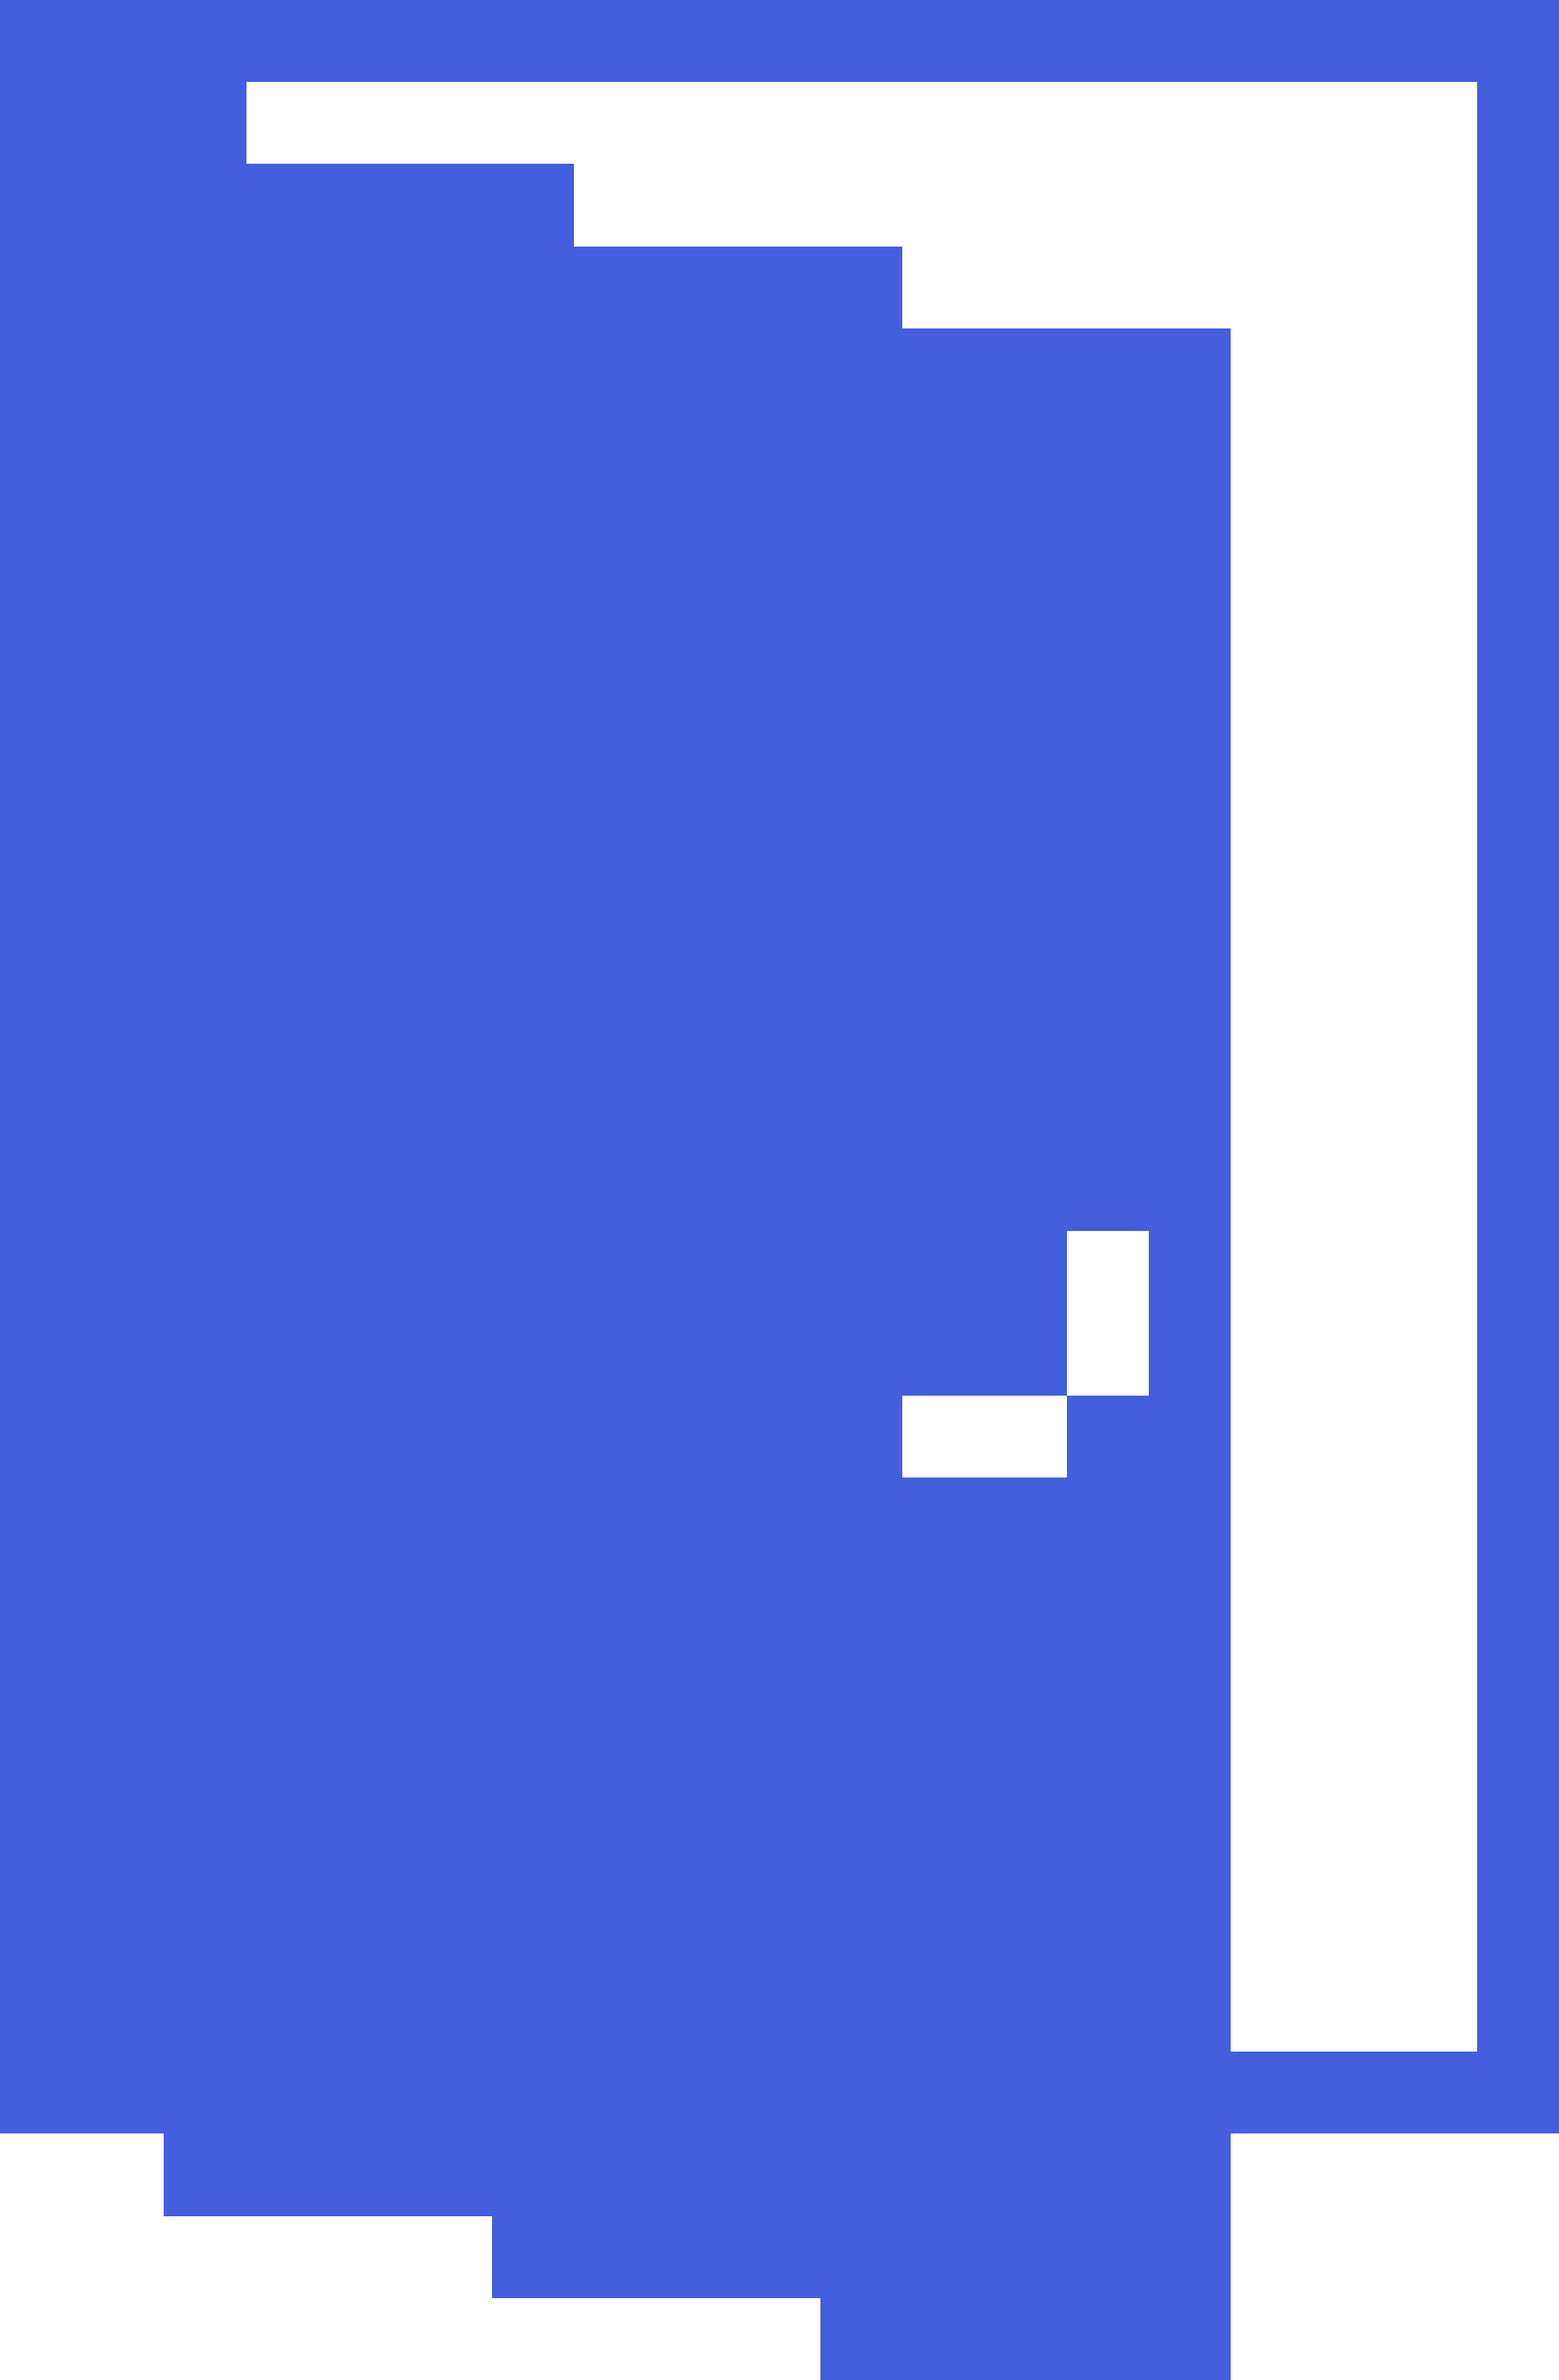
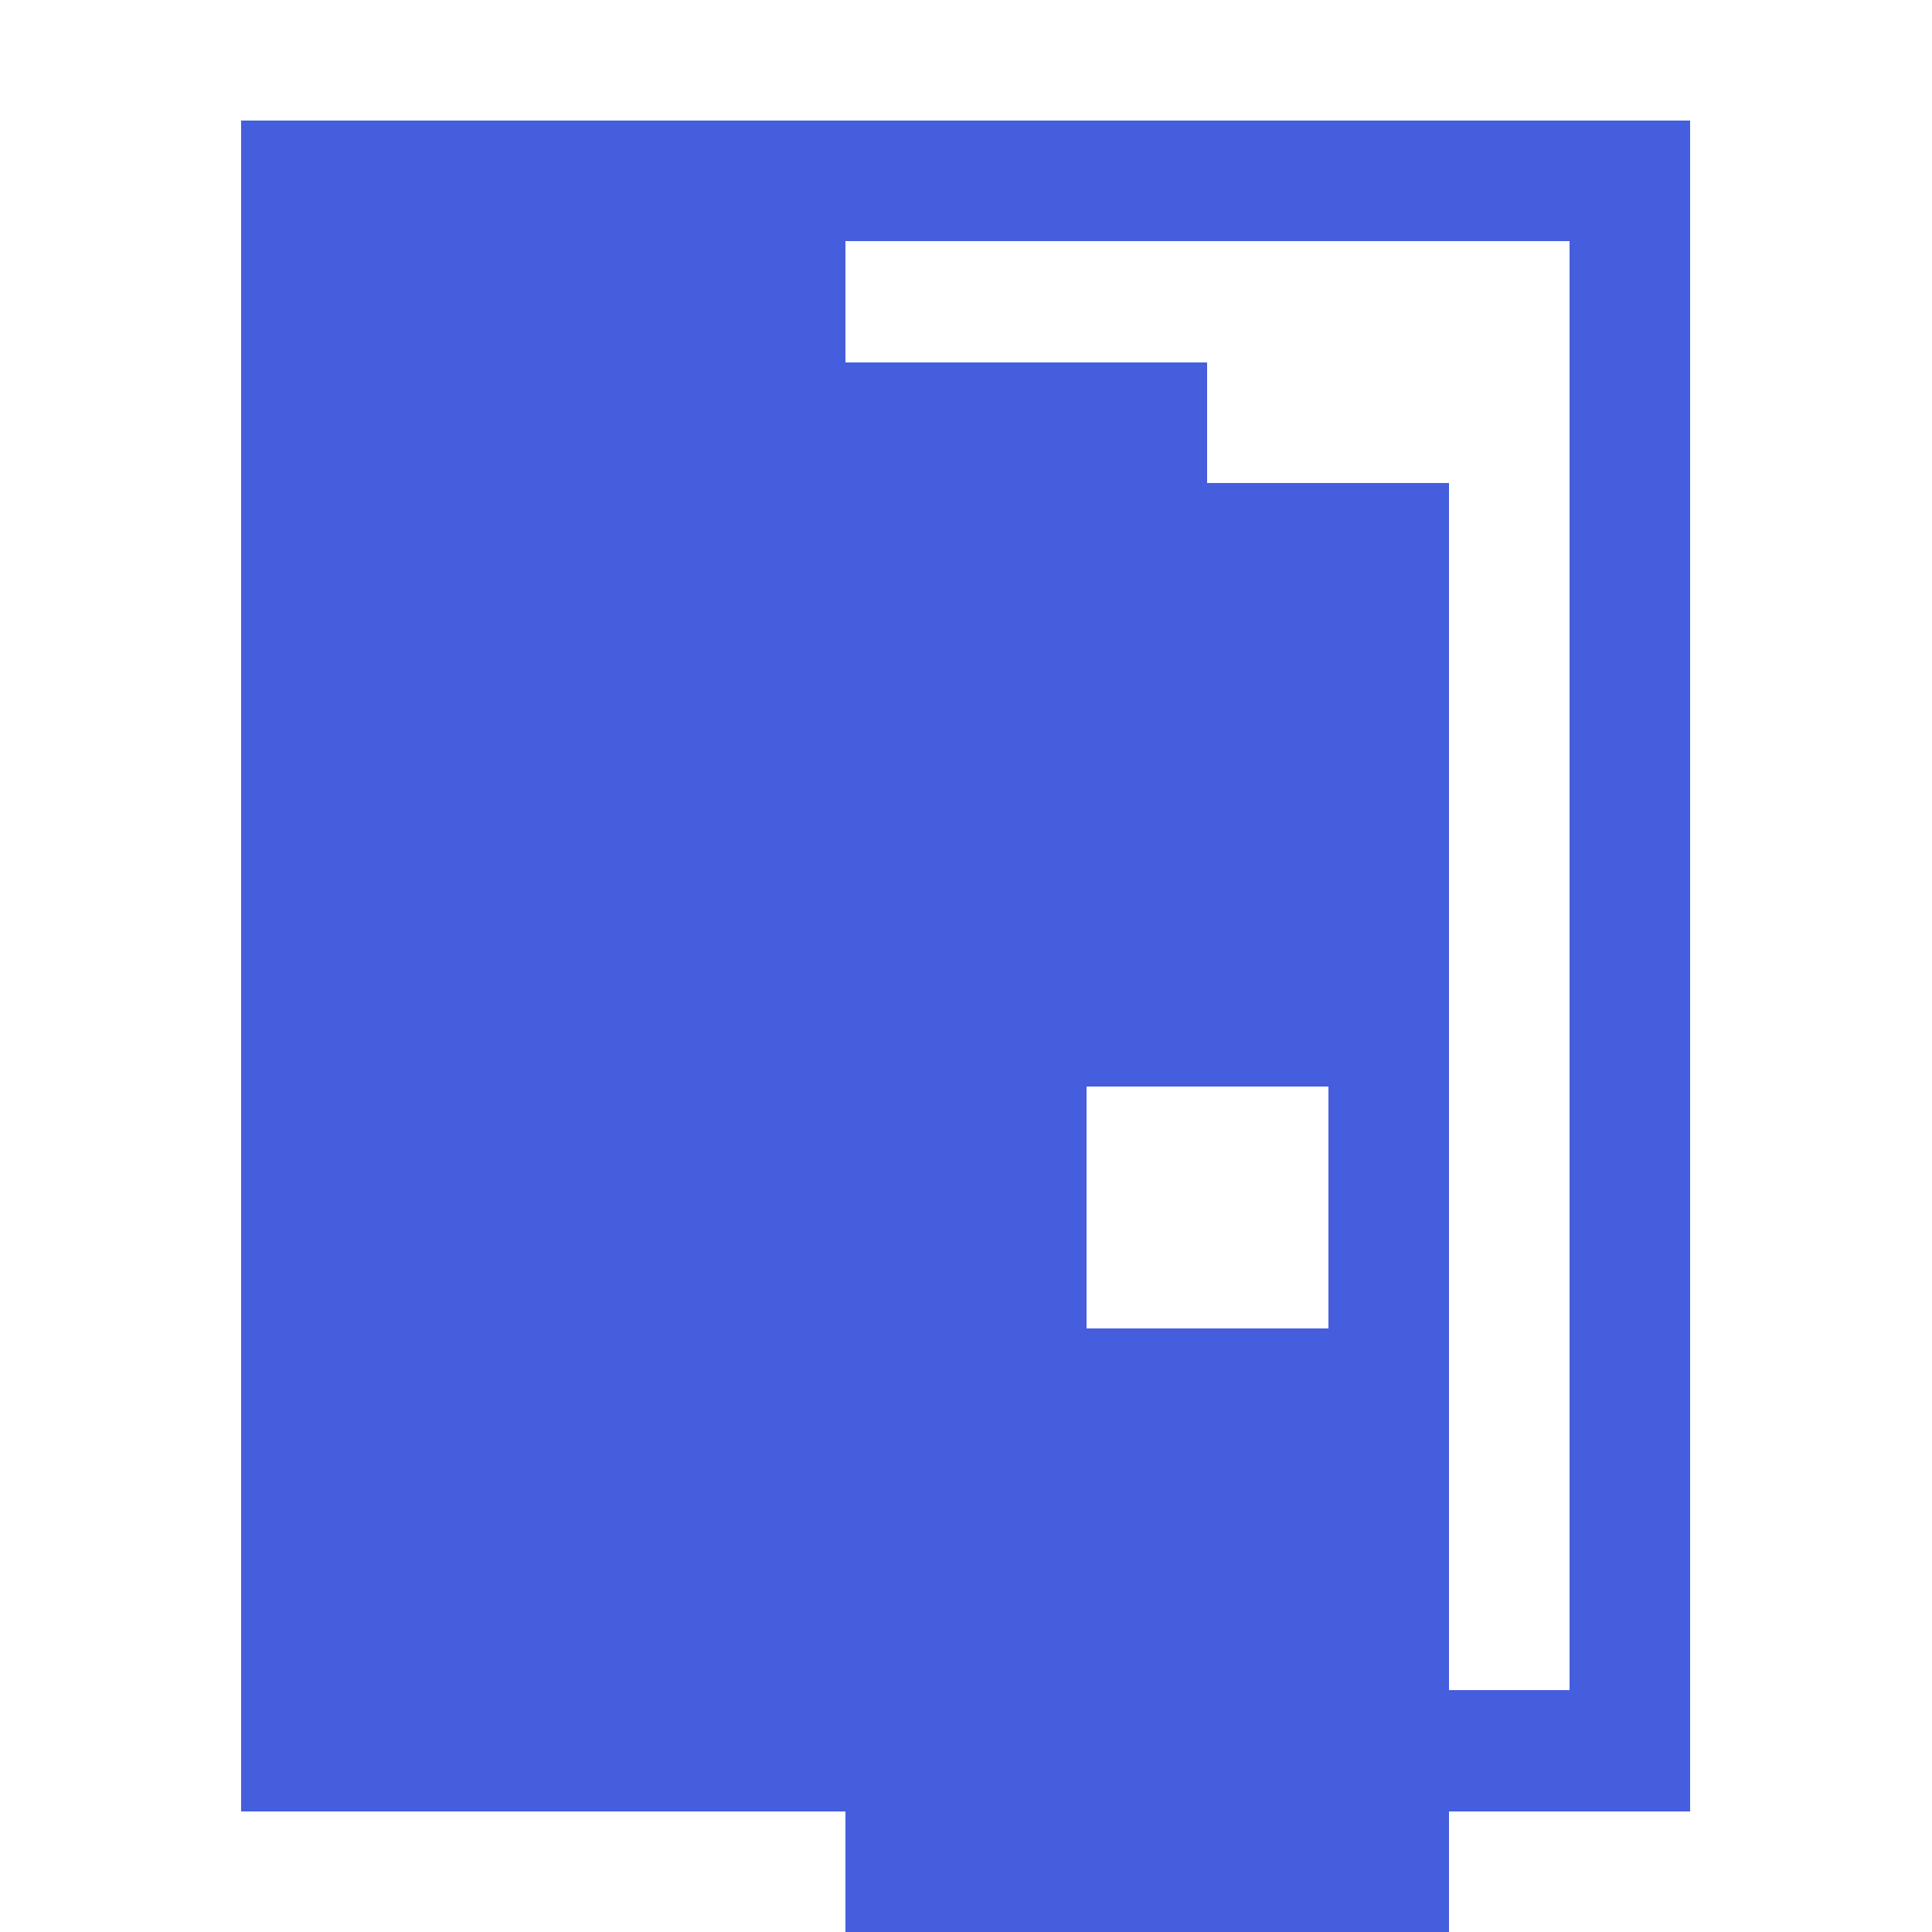
- <svg xmlns="http://www.w3.org/2000/svg" version="1.1" width="19" height="29" shape-rendering="crispEdges">
-   <rect x="0" y="0" width="1" height="1" fill="#455EDE" />
-   <rect x="1" y="0" width="1" height="1" fill="#455EDE" />
-   <rect x="2" y="0" width="1" height="1" fill="#455EDE" />
-   <rect x="3" y="0" width="1" height="1" fill="#455EDE" />
-   <rect x="4" y="0" width="1" height="1" fill="#455EDE" />
-   <rect x="5" y="0" width="1" height="1" fill="#455EDE" />
-   <rect x="6" y="0" width="1" height="1" fill="#455EDE" />
-   <rect x="7" y="0" width="1" height="1" fill="#455EDE" />
-   <rect x="8" y="0" width="1" height="1" fill="#455EDE" />
-   <rect x="9" y="0" width="1" height="1" fill="#455EDE" />
-   <rect x="10" y="0" width="1" height="1" fill="#455EDE" />
-   <rect x="11" y="0" width="1" height="1" fill="#455EDE" />
-   <rect x="12" y="0" width="1" height="1" fill="#455EDE" />
-   <rect x="13" y="0" width="1" height="1" fill="#455EDE" />
-   <rect x="14" y="0" width="1" height="1" fill="#455EDE" />
-   <rect x="15" y="0" width="1" height="1" fill="#455EDE" />
-   <rect x="16" y="0" width="1" height="1" fill="#455EDE" />
-   <rect x="17" y="0" width="1" height="1" fill="#455EDE" />
-   <rect x="18" y="0" width="1" height="1" fill="#455EDE" />
-   <rect x="0" y="1" width="1" height="1" fill="#455EDE" />
-   <rect x="1" y="1" width="1" height="1" fill="#455EDE" />
+ <svg xmlns="http://www.w3.org/2000/svg" version="1.1" width="16" height="16" shape-rendering="crispEdges">
  <rect x="2" y="1" width="1" height="1" fill="#455EDE" />
-   <rect x="18" y="1" width="1" height="1" fill="#455EDE" />
-   <rect x="0" y="2" width="1" height="1" fill="#455EDE" />
-   <rect x="1" y="2" width="1" height="1" fill="#455EDE" />
+   <rect x="3" y="1" width="1" height="1" fill="#455EDE" />
+   <rect x="4" y="1" width="1" height="1" fill="#455EDE" />
+   <rect x="5" y="1" width="1" height="1" fill="#455EDE" />
+   <rect x="6" y="1" width="1" height="1" fill="#455EDE" />
+   <rect x="7" y="1" width="1" height="1" fill="#455EDE" />
+   <rect x="8" y="1" width="1" height="1" fill="#455EDE" />
+   <rect x="9" y="1" width="1" height="1" fill="#455EDE" />
+   <rect x="10" y="1" width="1" height="1" fill="#455EDE" />
+   <rect x="11" y="1" width="1" height="1" fill="#455EDE" />
+   <rect x="12" y="1" width="1" height="1" fill="#455EDE" />
+   <rect x="13" y="1" width="1" height="1" fill="#455EDE" />
  <rect x="2" y="2" width="1" height="1" fill="#455EDE" />
  <rect x="3" y="2" width="1" height="1" fill="#455EDE" />
  <rect x="4" y="2" width="1" height="1" fill="#455EDE" />
  <rect x="5" y="2" width="1" height="1" fill="#455EDE" />
  <rect x="6" y="2" width="1" height="1" fill="#455EDE" />
-   <rect x="18" y="2" width="1" height="1" fill="#455EDE" />
-   <rect x="0" y="3" width="1" height="1" fill="#455EDE" />
-   <rect x="1" y="3" width="1" height="1" fill="#455EDE" />
+   <rect x="13" y="2" width="1" height="1" fill="#455EDE" />
  <rect x="2" y="3" width="1" height="1" fill="#455EDE" />
  <rect x="3" y="3" width="1" height="1" fill="#455EDE" />
  <rect x="4" y="3" width="1" height="1" fill="#455EDE" />
  <rect x="5" y="3" width="1" height="1" fill="#455EDE" />
  <rect x="6" y="3" width="1" height="1" fill="#455EDE" />
  <rect x="7" y="3" width="1" height="1" fill="#455EDE" />
  <rect x="8" y="3" width="1" height="1" fill="#455EDE" />
  <rect x="9" y="3" width="1" height="1" fill="#455EDE" />
-   <rect x="10" y="3" width="1" height="1" fill="#455EDE" />
-   <rect x="18" y="3" width="1" height="1" fill="#455EDE" />
-   <rect x="0" y="4" width="1" height="1" fill="#455EDE" />
-   <rect x="1" y="4" width="1" height="1" fill="#455EDE" />
+   <rect x="13" y="3" width="1" height="1" fill="#455EDE" />
  <rect x="2" y="4" width="1" height="1" fill="#455EDE" />
  <rect x="3" y="4" width="1" height="1" fill="#455EDE" />
  <rect x="4" y="4" width="1" height="1" fill="#455EDE" />
  <rect x="5" y="4" width="1" height="1" fill="#455EDE" />
  <rect x="6" y="4" width="1" height="1" fill="#455EDE" />
  <rect x="7" y="4" width="1" height="1" fill="#455EDE" />
  <rect x="8" y="4" width="1" height="1" fill="#455EDE" />
  <rect x="9" y="4" width="1" height="1" fill="#455EDE" />
  <rect x="10" y="4" width="1" height="1" fill="#455EDE" />
  <rect x="11" y="4" width="1" height="1" fill="#455EDE" />
-   <rect x="12" y="4" width="1" height="1" fill="#455EDE" />
  <rect x="13" y="4" width="1" height="1" fill="#455EDE" />
-   <rect x="14" y="4" width="1" height="1" fill="#455EDE" />
-   <rect x="18" y="4" width="1" height="1" fill="#455EDE" />
-   <rect x="0" y="5" width="1" height="1" fill="#455EDE" />
-   <rect x="1" y="5" width="1" height="1" fill="#455EDE" />
  <rect x="2" y="5" width="1" height="1" fill="#455EDE" />
  <rect x="3" y="5" width="1" height="1" fill="#455EDE" />
  <rect x="4" y="5" width="1" height="1" fill="#455EDE" />
  <rect x="5" y="5" width="1" height="1" fill="#455EDE" />
  <rect x="6" y="5" width="1" height="1" fill="#455EDE" />
  <rect x="7" y="5" width="1" height="1" fill="#455EDE" />
  <rect x="8" y="5" width="1" height="1" fill="#455EDE" />
  <rect x="9" y="5" width="1" height="1" fill="#455EDE" />
  <rect x="10" y="5" width="1" height="1" fill="#455EDE" />
  <rect x="11" y="5" width="1" height="1" fill="#455EDE" />
-   <rect x="12" y="5" width="1" height="1" fill="#455EDE" />
  <rect x="13" y="5" width="1" height="1" fill="#455EDE" />
-   <rect x="14" y="5" width="1" height="1" fill="#455EDE" />
-   <rect x="18" y="5" width="1" height="1" fill="#455EDE" />
-   <rect x="0" y="6" width="1" height="1" fill="#455EDE" />
-   <rect x="1" y="6" width="1" height="1" fill="#455EDE" />
  <rect x="2" y="6" width="1" height="1" fill="#455EDE" />
  <rect x="3" y="6" width="1" height="1" fill="#455EDE" />
  <rect x="4" y="6" width="1" height="1" fill="#455EDE" />
  <rect x="5" y="6" width="1" height="1" fill="#455EDE" />
  <rect x="6" y="6" width="1" height="1" fill="#455EDE" />
  <rect x="7" y="6" width="1" height="1" fill="#455EDE" />
  <rect x="8" y="6" width="1" height="1" fill="#455EDE" />
  <rect x="9" y="6" width="1" height="1" fill="#455EDE" />
  <rect x="10" y="6" width="1" height="1" fill="#455EDE" />
  <rect x="11" y="6" width="1" height="1" fill="#455EDE" />
-   <rect x="12" y="6" width="1" height="1" fill="#455EDE" />
  <rect x="13" y="6" width="1" height="1" fill="#455EDE" />
-   <rect x="14" y="6" width="1" height="1" fill="#455EDE" />
-   <rect x="18" y="6" width="1" height="1" fill="#455EDE" />
-   <rect x="0" y="7" width="1" height="1" fill="#455EDE" />
-   <rect x="1" y="7" width="1" height="1" fill="#455EDE" />
  <rect x="2" y="7" width="1" height="1" fill="#455EDE" />
  <rect x="3" y="7" width="1" height="1" fill="#455EDE" />
  <rect x="4" y="7" width="1" height="1" fill="#455EDE" />
  <rect x="5" y="7" width="1" height="1" fill="#455EDE" />
  <rect x="6" y="7" width="1" height="1" fill="#455EDE" />
  <rect x="7" y="7" width="1" height="1" fill="#455EDE" />
  <rect x="8" y="7" width="1" height="1" fill="#455EDE" />
  <rect x="9" y="7" width="1" height="1" fill="#455EDE" />
  <rect x="10" y="7" width="1" height="1" fill="#455EDE" />
  <rect x="11" y="7" width="1" height="1" fill="#455EDE" />
-   <rect x="12" y="7" width="1" height="1" fill="#455EDE" />
  <rect x="13" y="7" width="1" height="1" fill="#455EDE" />
-   <rect x="14" y="7" width="1" height="1" fill="#455EDE" />
-   <rect x="18" y="7" width="1" height="1" fill="#455EDE" />
-   <rect x="0" y="8" width="1" height="1" fill="#455EDE" />
-   <rect x="1" y="8" width="1" height="1" fill="#455EDE" />
  <rect x="2" y="8" width="1" height="1" fill="#455EDE" />
  <rect x="3" y="8" width="1" height="1" fill="#455EDE" />
  <rect x="4" y="8" width="1" height="1" fill="#455EDE" />
  <rect x="5" y="8" width="1" height="1" fill="#455EDE" />
  <rect x="6" y="8" width="1" height="1" fill="#455EDE" />
  <rect x="7" y="8" width="1" height="1" fill="#455EDE" />
  <rect x="8" y="8" width="1" height="1" fill="#455EDE" />
  <rect x="9" y="8" width="1" height="1" fill="#455EDE" />
  <rect x="10" y="8" width="1" height="1" fill="#455EDE" />
  <rect x="11" y="8" width="1" height="1" fill="#455EDE" />
-   <rect x="12" y="8" width="1" height="1" fill="#455EDE" />
  <rect x="13" y="8" width="1" height="1" fill="#455EDE" />
-   <rect x="14" y="8" width="1" height="1" fill="#455EDE" />
-   <rect x="18" y="8" width="1" height="1" fill="#455EDE" />
-   <rect x="0" y="9" width="1" height="1" fill="#455EDE" />
-   <rect x="1" y="9" width="1" height="1" fill="#455EDE" />
  <rect x="2" y="9" width="1" height="1" fill="#455EDE" />
  <rect x="3" y="9" width="1" height="1" fill="#455EDE" />
  <rect x="4" y="9" width="1" height="1" fill="#455EDE" />
  <rect x="5" y="9" width="1" height="1" fill="#455EDE" />
  <rect x="6" y="9" width="1" height="1" fill="#455EDE" />
  <rect x="7" y="9" width="1" height="1" fill="#455EDE" />
  <rect x="8" y="9" width="1" height="1" fill="#455EDE" />
-   <rect x="9" y="9" width="1" height="1" fill="#455EDE" />
-   <rect x="10" y="9" width="1" height="1" fill="#455EDE" />
  <rect x="11" y="9" width="1" height="1" fill="#455EDE" />
-   <rect x="12" y="9" width="1" height="1" fill="#455EDE" />
  <rect x="13" y="9" width="1" height="1" fill="#455EDE" />
-   <rect x="14" y="9" width="1" height="1" fill="#455EDE" />
-   <rect x="18" y="9" width="1" height="1" fill="#455EDE" />
-   <rect x="0" y="10" width="1" height="1" fill="#455EDE" />
-   <rect x="1" y="10" width="1" height="1" fill="#455EDE" />
  <rect x="2" y="10" width="1" height="1" fill="#455EDE" />
  <rect x="3" y="10" width="1" height="1" fill="#455EDE" />
  <rect x="4" y="10" width="1" height="1" fill="#455EDE" />
  <rect x="5" y="10" width="1" height="1" fill="#455EDE" />
  <rect x="6" y="10" width="1" height="1" fill="#455EDE" />
  <rect x="7" y="10" width="1" height="1" fill="#455EDE" />
  <rect x="8" y="10" width="1" height="1" fill="#455EDE" />
-   <rect x="9" y="10" width="1" height="1" fill="#455EDE" />
-   <rect x="10" y="10" width="1" height="1" fill="#455EDE" />
  <rect x="11" y="10" width="1" height="1" fill="#455EDE" />
-   <rect x="12" y="10" width="1" height="1" fill="#455EDE" />
  <rect x="13" y="10" width="1" height="1" fill="#455EDE" />
-   <rect x="14" y="10" width="1" height="1" fill="#455EDE" />
-   <rect x="18" y="10" width="1" height="1" fill="#455EDE" />
-   <rect x="0" y="11" width="1" height="1" fill="#455EDE" />
-   <rect x="1" y="11" width="1" height="1" fill="#455EDE" />
  <rect x="2" y="11" width="1" height="1" fill="#455EDE" />
  <rect x="3" y="11" width="1" height="1" fill="#455EDE" />
  <rect x="4" y="11" width="1" height="1" fill="#455EDE" />
  <rect x="5" y="11" width="1" height="1" fill="#455EDE" />
  <rect x="6" y="11" width="1" height="1" fill="#455EDE" />
  <rect x="7" y="11" width="1" height="1" fill="#455EDE" />
  <rect x="8" y="11" width="1" height="1" fill="#455EDE" />
  <rect x="9" y="11" width="1" height="1" fill="#455EDE" />
  <rect x="10" y="11" width="1" height="1" fill="#455EDE" />
  <rect x="11" y="11" width="1" height="1" fill="#455EDE" />
-   <rect x="12" y="11" width="1" height="1" fill="#455EDE" />
  <rect x="13" y="11" width="1" height="1" fill="#455EDE" />
-   <rect x="14" y="11" width="1" height="1" fill="#455EDE" />
-   <rect x="18" y="11" width="1" height="1" fill="#455EDE" />
-   <rect x="0" y="12" width="1" height="1" fill="#455EDE" />
-   <rect x="1" y="12" width="1" height="1" fill="#455EDE" />
  <rect x="2" y="12" width="1" height="1" fill="#455EDE" />
  <rect x="3" y="12" width="1" height="1" fill="#455EDE" />
  <rect x="4" y="12" width="1" height="1" fill="#455EDE" />
  <rect x="5" y="12" width="1" height="1" fill="#455EDE" />
  <rect x="6" y="12" width="1" height="1" fill="#455EDE" />
  <rect x="7" y="12" width="1" height="1" fill="#455EDE" />
  <rect x="8" y="12" width="1" height="1" fill="#455EDE" />
  <rect x="9" y="12" width="1" height="1" fill="#455EDE" />
  <rect x="10" y="12" width="1" height="1" fill="#455EDE" />
  <rect x="11" y="12" width="1" height="1" fill="#455EDE" />
-   <rect x="12" y="12" width="1" height="1" fill="#455EDE" />
  <rect x="13" y="12" width="1" height="1" fill="#455EDE" />
-   <rect x="14" y="12" width="1" height="1" fill="#455EDE" />
-   <rect x="18" y="12" width="1" height="1" fill="#455EDE" />
-   <rect x="0" y="13" width="1" height="1" fill="#455EDE" />
-   <rect x="1" y="13" width="1" height="1" fill="#455EDE" />
  <rect x="2" y="13" width="1" height="1" fill="#455EDE" />
  <rect x="3" y="13" width="1" height="1" fill="#455EDE" />
  <rect x="4" y="13" width="1" height="1" fill="#455EDE" />
  <rect x="5" y="13" width="1" height="1" fill="#455EDE" />
  <rect x="6" y="13" width="1" height="1" fill="#455EDE" />
  <rect x="7" y="13" width="1" height="1" fill="#455EDE" />
  <rect x="8" y="13" width="1" height="1" fill="#455EDE" />
  <rect x="9" y="13" width="1" height="1" fill="#455EDE" />
  <rect x="10" y="13" width="1" height="1" fill="#455EDE" />
  <rect x="11" y="13" width="1" height="1" fill="#455EDE" />
-   <rect x="12" y="13" width="1" height="1" fill="#455EDE" />
  <rect x="13" y="13" width="1" height="1" fill="#455EDE" />
-   <rect x="14" y="13" width="1" height="1" fill="#455EDE" />
-   <rect x="18" y="13" width="1" height="1" fill="#455EDE" />
-   <rect x="0" y="14" width="1" height="1" fill="#455EDE" />
-   <rect x="1" y="14" width="1" height="1" fill="#455EDE" />
  <rect x="2" y="14" width="1" height="1" fill="#455EDE" />
  <rect x="3" y="14" width="1" height="1" fill="#455EDE" />
  <rect x="4" y="14" width="1" height="1" fill="#455EDE" />
  <rect x="5" y="14" width="1" height="1" fill="#455EDE" />
  <rect x="6" y="14" width="1" height="1" fill="#455EDE" />
  <rect x="7" y="14" width="1" height="1" fill="#455EDE" />
  <rect x="8" y="14" width="1" height="1" fill="#455EDE" />
  <rect x="9" y="14" width="1" height="1" fill="#455EDE" />
  <rect x="10" y="14" width="1" height="1" fill="#455EDE" />
  <rect x="11" y="14" width="1" height="1" fill="#455EDE" />
  <rect x="12" y="14" width="1" height="1" fill="#455EDE" />
  <rect x="13" y="14" width="1" height="1" fill="#455EDE" />
-   <rect x="14" y="14" width="1" height="1" fill="#455EDE" />
-   <rect x="18" y="14" width="1" height="1" fill="#455EDE" />
-   <rect x="0" y="15" width="1" height="1" fill="#455EDE" />
-   <rect x="1" y="15" width="1" height="1" fill="#455EDE" />
-   <rect x="2" y="15" width="1" height="1" fill="#455EDE" />
-   <rect x="3" y="15" width="1" height="1" fill="#455EDE" />
-   <rect x="4" y="15" width="1" height="1" fill="#455EDE" />
-   <rect x="5" y="15" width="1" height="1" fill="#455EDE" />
-   <rect x="6" y="15" width="1" height="1" fill="#455EDE" />
  <rect x="7" y="15" width="1" height="1" fill="#455EDE" />
  <rect x="8" y="15" width="1" height="1" fill="#455EDE" />
  <rect x="9" y="15" width="1" height="1" fill="#455EDE" />
  <rect x="10" y="15" width="1" height="1" fill="#455EDE" />
  <rect x="11" y="15" width="1" height="1" fill="#455EDE" />
-   <rect x="12" y="15" width="1" height="1" fill="#455EDE" />
-   <rect x="14" y="15" width="1" height="1" fill="#455EDE" />
-   <rect x="18" y="15" width="1" height="1" fill="#455EDE" />
-   <rect x="0" y="16" width="1" height="1" fill="#455EDE" />
-   <rect x="1" y="16" width="1" height="1" fill="#455EDE" />
-   <rect x="2" y="16" width="1" height="1" fill="#455EDE" />
-   <rect x="3" y="16" width="1" height="1" fill="#455EDE" />
-   <rect x="4" y="16" width="1" height="1" fill="#455EDE" />
-   <rect x="5" y="16" width="1" height="1" fill="#455EDE" />
-   <rect x="6" y="16" width="1" height="1" fill="#455EDE" />
-   <rect x="7" y="16" width="1" height="1" fill="#455EDE" />
-   <rect x="8" y="16" width="1" height="1" fill="#455EDE" />
-   <rect x="9" y="16" width="1" height="1" fill="#455EDE" />
-   <rect x="10" y="16" width="1" height="1" fill="#455EDE" />
-   <rect x="11" y="16" width="1" height="1" fill="#455EDE" />
-   <rect x="12" y="16" width="1" height="1" fill="#455EDE" />
-   <rect x="14" y="16" width="1" height="1" fill="#455EDE" />
-   <rect x="18" y="16" width="1" height="1" fill="#455EDE" />
-   <rect x="0" y="17" width="1" height="1" fill="#455EDE" />
-   <rect x="1" y="17" width="1" height="1" fill="#455EDE" />
-   <rect x="2" y="17" width="1" height="1" fill="#455EDE" />
-   <rect x="3" y="17" width="1" height="1" fill="#455EDE" />
-   <rect x="4" y="17" width="1" height="1" fill="#455EDE" />
-   <rect x="5" y="17" width="1" height="1" fill="#455EDE" />
-   <rect x="6" y="17" width="1" height="1" fill="#455EDE" />
-   <rect x="7" y="17" width="1" height="1" fill="#455EDE" />
-   <rect x="8" y="17" width="1" height="1" fill="#455EDE" />
-   <rect x="9" y="17" width="1" height="1" fill="#455EDE" />
-   <rect x="10" y="17" width="1" height="1" fill="#455EDE" />
-   <rect x="13" y="17" width="1" height="1" fill="#455EDE" />
-   <rect x="14" y="17" width="1" height="1" fill="#455EDE" />
-   <rect x="18" y="17" width="1" height="1" fill="#455EDE" />
-   <rect x="0" y="18" width="1" height="1" fill="#455EDE" />
-   <rect x="1" y="18" width="1" height="1" fill="#455EDE" />
-   <rect x="2" y="18" width="1" height="1" fill="#455EDE" />
-   <rect x="3" y="18" width="1" height="1" fill="#455EDE" />
-   <rect x="4" y="18" width="1" height="1" fill="#455EDE" />
-   <rect x="5" y="18" width="1" height="1" fill="#455EDE" />
-   <rect x="6" y="18" width="1" height="1" fill="#455EDE" />
-   <rect x="7" y="18" width="1" height="1" fill="#455EDE" />
-   <rect x="8" y="18" width="1" height="1" fill="#455EDE" />
-   <rect x="9" y="18" width="1" height="1" fill="#455EDE" />
-   <rect x="10" y="18" width="1" height="1" fill="#455EDE" />
-   <rect x="11" y="18" width="1" height="1" fill="#455EDE" />
-   <rect x="12" y="18" width="1" height="1" fill="#455EDE" />
-   <rect x="13" y="18" width="1" height="1" fill="#455EDE" />
-   <rect x="14" y="18" width="1" height="1" fill="#455EDE" />
-   <rect x="18" y="18" width="1" height="1" fill="#455EDE" />
-   <rect x="0" y="19" width="1" height="1" fill="#455EDE" />
-   <rect x="1" y="19" width="1" height="1" fill="#455EDE" />
-   <rect x="2" y="19" width="1" height="1" fill="#455EDE" />
-   <rect x="3" y="19" width="1" height="1" fill="#455EDE" />
-   <rect x="4" y="19" width="1" height="1" fill="#455EDE" />
-   <rect x="5" y="19" width="1" height="1" fill="#455EDE" />
-   <rect x="6" y="19" width="1" height="1" fill="#455EDE" />
-   <rect x="7" y="19" width="1" height="1" fill="#455EDE" />
-   <rect x="8" y="19" width="1" height="1" fill="#455EDE" />
-   <rect x="9" y="19" width="1" height="1" fill="#455EDE" />
-   <rect x="10" y="19" width="1" height="1" fill="#455EDE" />
-   <rect x="11" y="19" width="1" height="1" fill="#455EDE" />
-   <rect x="12" y="19" width="1" height="1" fill="#455EDE" />
-   <rect x="13" y="19" width="1" height="1" fill="#455EDE" />
-   <rect x="14" y="19" width="1" height="1" fill="#455EDE" />
-   <rect x="18" y="19" width="1" height="1" fill="#455EDE" />
-   <rect x="0" y="20" width="1" height="1" fill="#455EDE" />
-   <rect x="1" y="20" width="1" height="1" fill="#455EDE" />
-   <rect x="2" y="20" width="1" height="1" fill="#455EDE" />
-   <rect x="3" y="20" width="1" height="1" fill="#455EDE" />
-   <rect x="4" y="20" width="1" height="1" fill="#455EDE" />
-   <rect x="5" y="20" width="1" height="1" fill="#455EDE" />
-   <rect x="6" y="20" width="1" height="1" fill="#455EDE" />
-   <rect x="7" y="20" width="1" height="1" fill="#455EDE" />
-   <rect x="8" y="20" width="1" height="1" fill="#455EDE" />
-   <rect x="9" y="20" width="1" height="1" fill="#455EDE" />
-   <rect x="10" y="20" width="1" height="1" fill="#455EDE" />
-   <rect x="11" y="20" width="1" height="1" fill="#455EDE" />
-   <rect x="12" y="20" width="1" height="1" fill="#455EDE" />
-   <rect x="13" y="20" width="1" height="1" fill="#455EDE" />
-   <rect x="14" y="20" width="1" height="1" fill="#455EDE" />
-   <rect x="18" y="20" width="1" height="1" fill="#455EDE" />
-   <rect x="0" y="21" width="1" height="1" fill="#455EDE" />
-   <rect x="1" y="21" width="1" height="1" fill="#455EDE" />
-   <rect x="2" y="21" width="1" height="1" fill="#455EDE" />
-   <rect x="3" y="21" width="1" height="1" fill="#455EDE" />
-   <rect x="4" y="21" width="1" height="1" fill="#455EDE" />
-   <rect x="5" y="21" width="1" height="1" fill="#455EDE" />
-   <rect x="6" y="21" width="1" height="1" fill="#455EDE" />
-   <rect x="7" y="21" width="1" height="1" fill="#455EDE" />
-   <rect x="8" y="21" width="1" height="1" fill="#455EDE" />
-   <rect x="9" y="21" width="1" height="1" fill="#455EDE" />
-   <rect x="10" y="21" width="1" height="1" fill="#455EDE" />
-   <rect x="11" y="21" width="1" height="1" fill="#455EDE" />
-   <rect x="12" y="21" width="1" height="1" fill="#455EDE" />
-   <rect x="13" y="21" width="1" height="1" fill="#455EDE" />
-   <rect x="14" y="21" width="1" height="1" fill="#455EDE" />
-   <rect x="18" y="21" width="1" height="1" fill="#455EDE" />
-   <rect x="0" y="22" width="1" height="1" fill="#455EDE" />
-   <rect x="1" y="22" width="1" height="1" fill="#455EDE" />
-   <rect x="2" y="22" width="1" height="1" fill="#455EDE" />
-   <rect x="3" y="22" width="1" height="1" fill="#455EDE" />
-   <rect x="4" y="22" width="1" height="1" fill="#455EDE" />
-   <rect x="5" y="22" width="1" height="1" fill="#455EDE" />
-   <rect x="6" y="22" width="1" height="1" fill="#455EDE" />
-   <rect x="7" y="22" width="1" height="1" fill="#455EDE" />
-   <rect x="8" y="22" width="1" height="1" fill="#455EDE" />
-   <rect x="9" y="22" width="1" height="1" fill="#455EDE" />
-   <rect x="10" y="22" width="1" height="1" fill="#455EDE" />
-   <rect x="11" y="22" width="1" height="1" fill="#455EDE" />
-   <rect x="12" y="22" width="1" height="1" fill="#455EDE" />
-   <rect x="13" y="22" width="1" height="1" fill="#455EDE" />
-   <rect x="14" y="22" width="1" height="1" fill="#455EDE" />
-   <rect x="18" y="22" width="1" height="1" fill="#455EDE" />
-   <rect x="0" y="23" width="1" height="1" fill="#455EDE" />
-   <rect x="1" y="23" width="1" height="1" fill="#455EDE" />
-   <rect x="2" y="23" width="1" height="1" fill="#455EDE" />
-   <rect x="3" y="23" width="1" height="1" fill="#455EDE" />
-   <rect x="4" y="23" width="1" height="1" fill="#455EDE" />
-   <rect x="5" y="23" width="1" height="1" fill="#455EDE" />
-   <rect x="6" y="23" width="1" height="1" fill="#455EDE" />
-   <rect x="7" y="23" width="1" height="1" fill="#455EDE" />
-   <rect x="8" y="23" width="1" height="1" fill="#455EDE" />
-   <rect x="9" y="23" width="1" height="1" fill="#455EDE" />
-   <rect x="10" y="23" width="1" height="1" fill="#455EDE" />
-   <rect x="11" y="23" width="1" height="1" fill="#455EDE" />
-   <rect x="12" y="23" width="1" height="1" fill="#455EDE" />
-   <rect x="13" y="23" width="1" height="1" fill="#455EDE" />
-   <rect x="14" y="23" width="1" height="1" fill="#455EDE" />
-   <rect x="18" y="23" width="1" height="1" fill="#455EDE" />
-   <rect x="0" y="24" width="1" height="1" fill="#455EDE" />
-   <rect x="1" y="24" width="1" height="1" fill="#455EDE" />
-   <rect x="2" y="24" width="1" height="1" fill="#455EDE" />
-   <rect x="3" y="24" width="1" height="1" fill="#455EDE" />
-   <rect x="4" y="24" width="1" height="1" fill="#455EDE" />
-   <rect x="5" y="24" width="1" height="1" fill="#455EDE" />
-   <rect x="6" y="24" width="1" height="1" fill="#455EDE" />
-   <rect x="7" y="24" width="1" height="1" fill="#455EDE" />
-   <rect x="8" y="24" width="1" height="1" fill="#455EDE" />
-   <rect x="9" y="24" width="1" height="1" fill="#455EDE" />
-   <rect x="10" y="24" width="1" height="1" fill="#455EDE" />
-   <rect x="11" y="24" width="1" height="1" fill="#455EDE" />
-   <rect x="12" y="24" width="1" height="1" fill="#455EDE" />
-   <rect x="13" y="24" width="1" height="1" fill="#455EDE" />
-   <rect x="14" y="24" width="1" height="1" fill="#455EDE" />
-   <rect x="18" y="24" width="1" height="1" fill="#455EDE" />
-   <rect x="0" y="25" width="1" height="1" fill="#455EDE" />
-   <rect x="1" y="25" width="1" height="1" fill="#455EDE" />
-   <rect x="2" y="25" width="1" height="1" fill="#455EDE" />
-   <rect x="3" y="25" width="1" height="1" fill="#455EDE" />
-   <rect x="4" y="25" width="1" height="1" fill="#455EDE" />
-   <rect x="5" y="25" width="1" height="1" fill="#455EDE" />
-   <rect x="6" y="25" width="1" height="1" fill="#455EDE" />
-   <rect x="7" y="25" width="1" height="1" fill="#455EDE" />
-   <rect x="8" y="25" width="1" height="1" fill="#455EDE" />
-   <rect x="9" y="25" width="1" height="1" fill="#455EDE" />
-   <rect x="10" y="25" width="1" height="1" fill="#455EDE" />
-   <rect x="11" y="25" width="1" height="1" fill="#455EDE" />
-   <rect x="12" y="25" width="1" height="1" fill="#455EDE" />
-   <rect x="13" y="25" width="1" height="1" fill="#455EDE" />
-   <rect x="14" y="25" width="1" height="1" fill="#455EDE" />
-   <rect x="15" y="25" width="1" height="1" fill="#455EDE" />
-   <rect x="16" y="25" width="1" height="1" fill="#455EDE" />
-   <rect x="17" y="25" width="1" height="1" fill="#455EDE" />
-   <rect x="18" y="25" width="1" height="1" fill="#455EDE" />
-   <rect x="2" y="26" width="1" height="1" fill="#455EDE" />
-   <rect x="3" y="26" width="1" height="1" fill="#455EDE" />
-   <rect x="4" y="26" width="1" height="1" fill="#455EDE" />
-   <rect x="5" y="26" width="1" height="1" fill="#455EDE" />
-   <rect x="6" y="26" width="1" height="1" fill="#455EDE" />
-   <rect x="7" y="26" width="1" height="1" fill="#455EDE" />
-   <rect x="8" y="26" width="1" height="1" fill="#455EDE" />
-   <rect x="9" y="26" width="1" height="1" fill="#455EDE" />
-   <rect x="10" y="26" width="1" height="1" fill="#455EDE" />
-   <rect x="11" y="26" width="1" height="1" fill="#455EDE" />
-   <rect x="12" y="26" width="1" height="1" fill="#455EDE" />
-   <rect x="13" y="26" width="1" height="1" fill="#455EDE" />
-   <rect x="14" y="26" width="1" height="1" fill="#455EDE" />
-   <rect x="6" y="27" width="1" height="1" fill="#455EDE" />
-   <rect x="7" y="27" width="1" height="1" fill="#455EDE" />
-   <rect x="8" y="27" width="1" height="1" fill="#455EDE" />
-   <rect x="9" y="27" width="1" height="1" fill="#455EDE" />
-   <rect x="10" y="27" width="1" height="1" fill="#455EDE" />
-   <rect x="11" y="27" width="1" height="1" fill="#455EDE" />
-   <rect x="12" y="27" width="1" height="1" fill="#455EDE" />
-   <rect x="13" y="27" width="1" height="1" fill="#455EDE" />
-   <rect x="14" y="27" width="1" height="1" fill="#455EDE" />
-   <rect x="10" y="28" width="1" height="1" fill="#455EDE" />
-   <rect x="11" y="28" width="1" height="1" fill="#455EDE" />
-   <rect x="12" y="28" width="1" height="1" fill="#455EDE" />
-   <rect x="13" y="28" width="1" height="1" fill="#455EDE" />
-   <rect x="14" y="28" width="1" height="1" fill="#455EDE" />
</svg>
